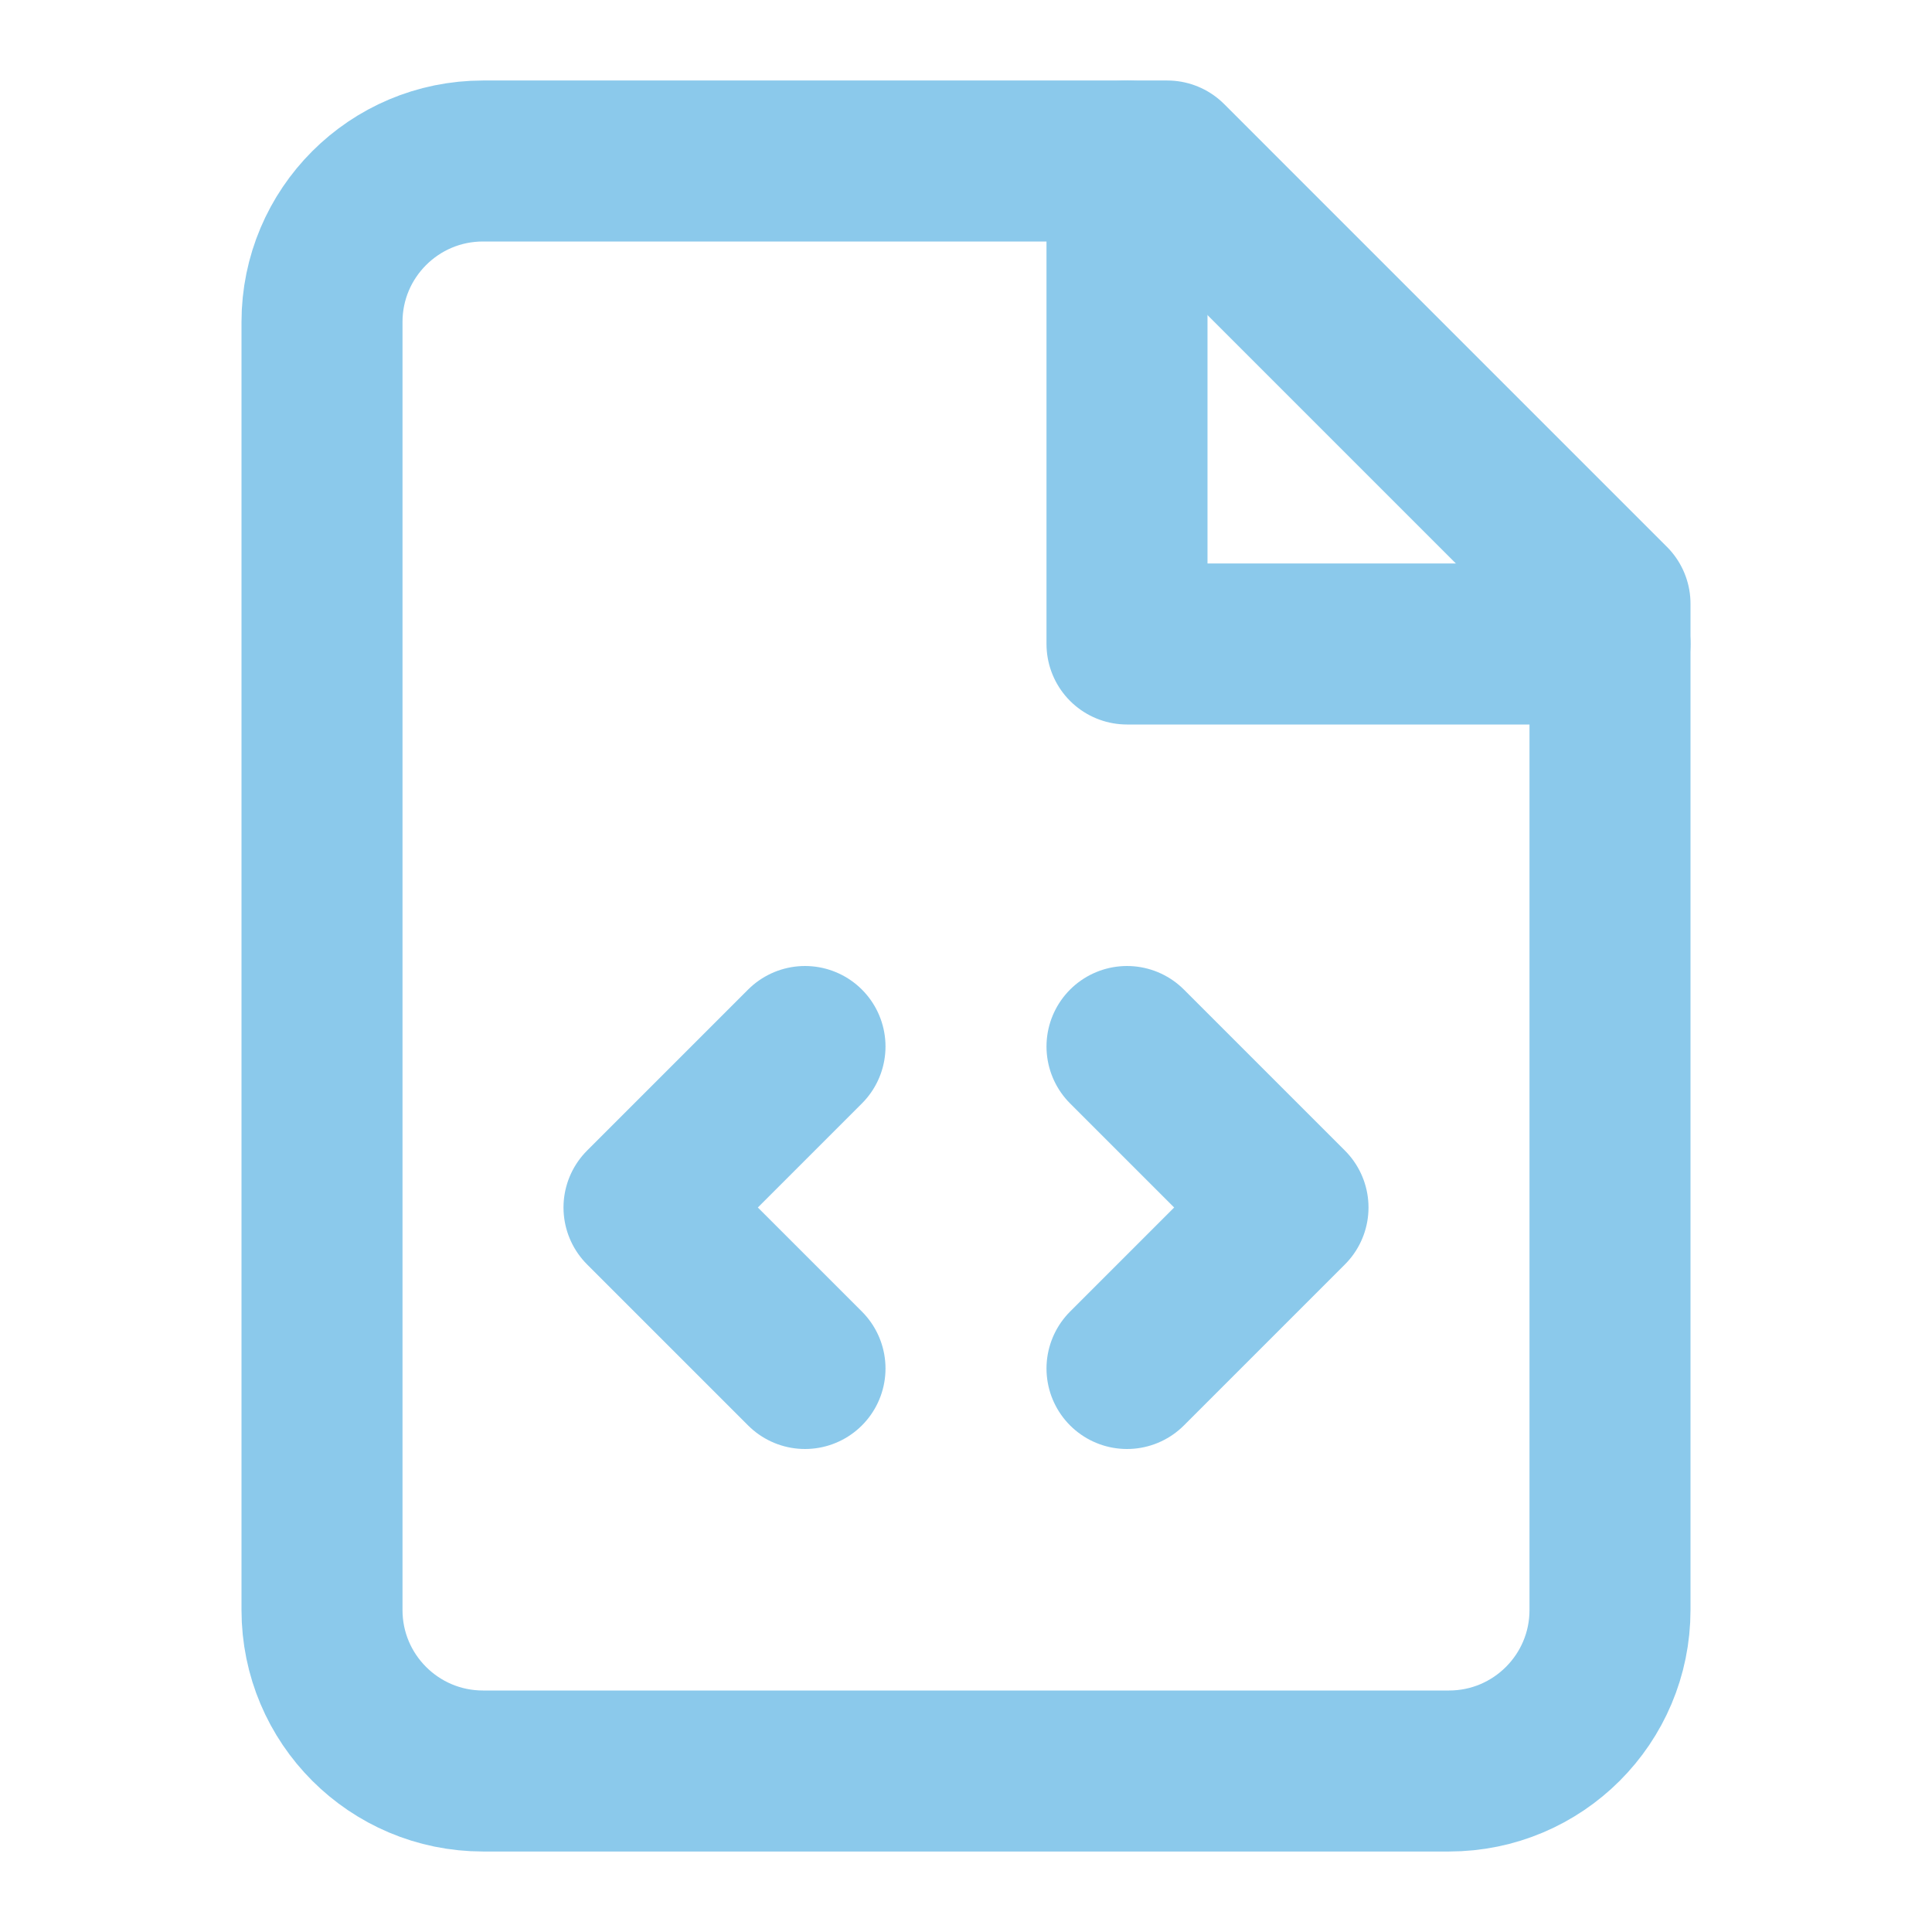
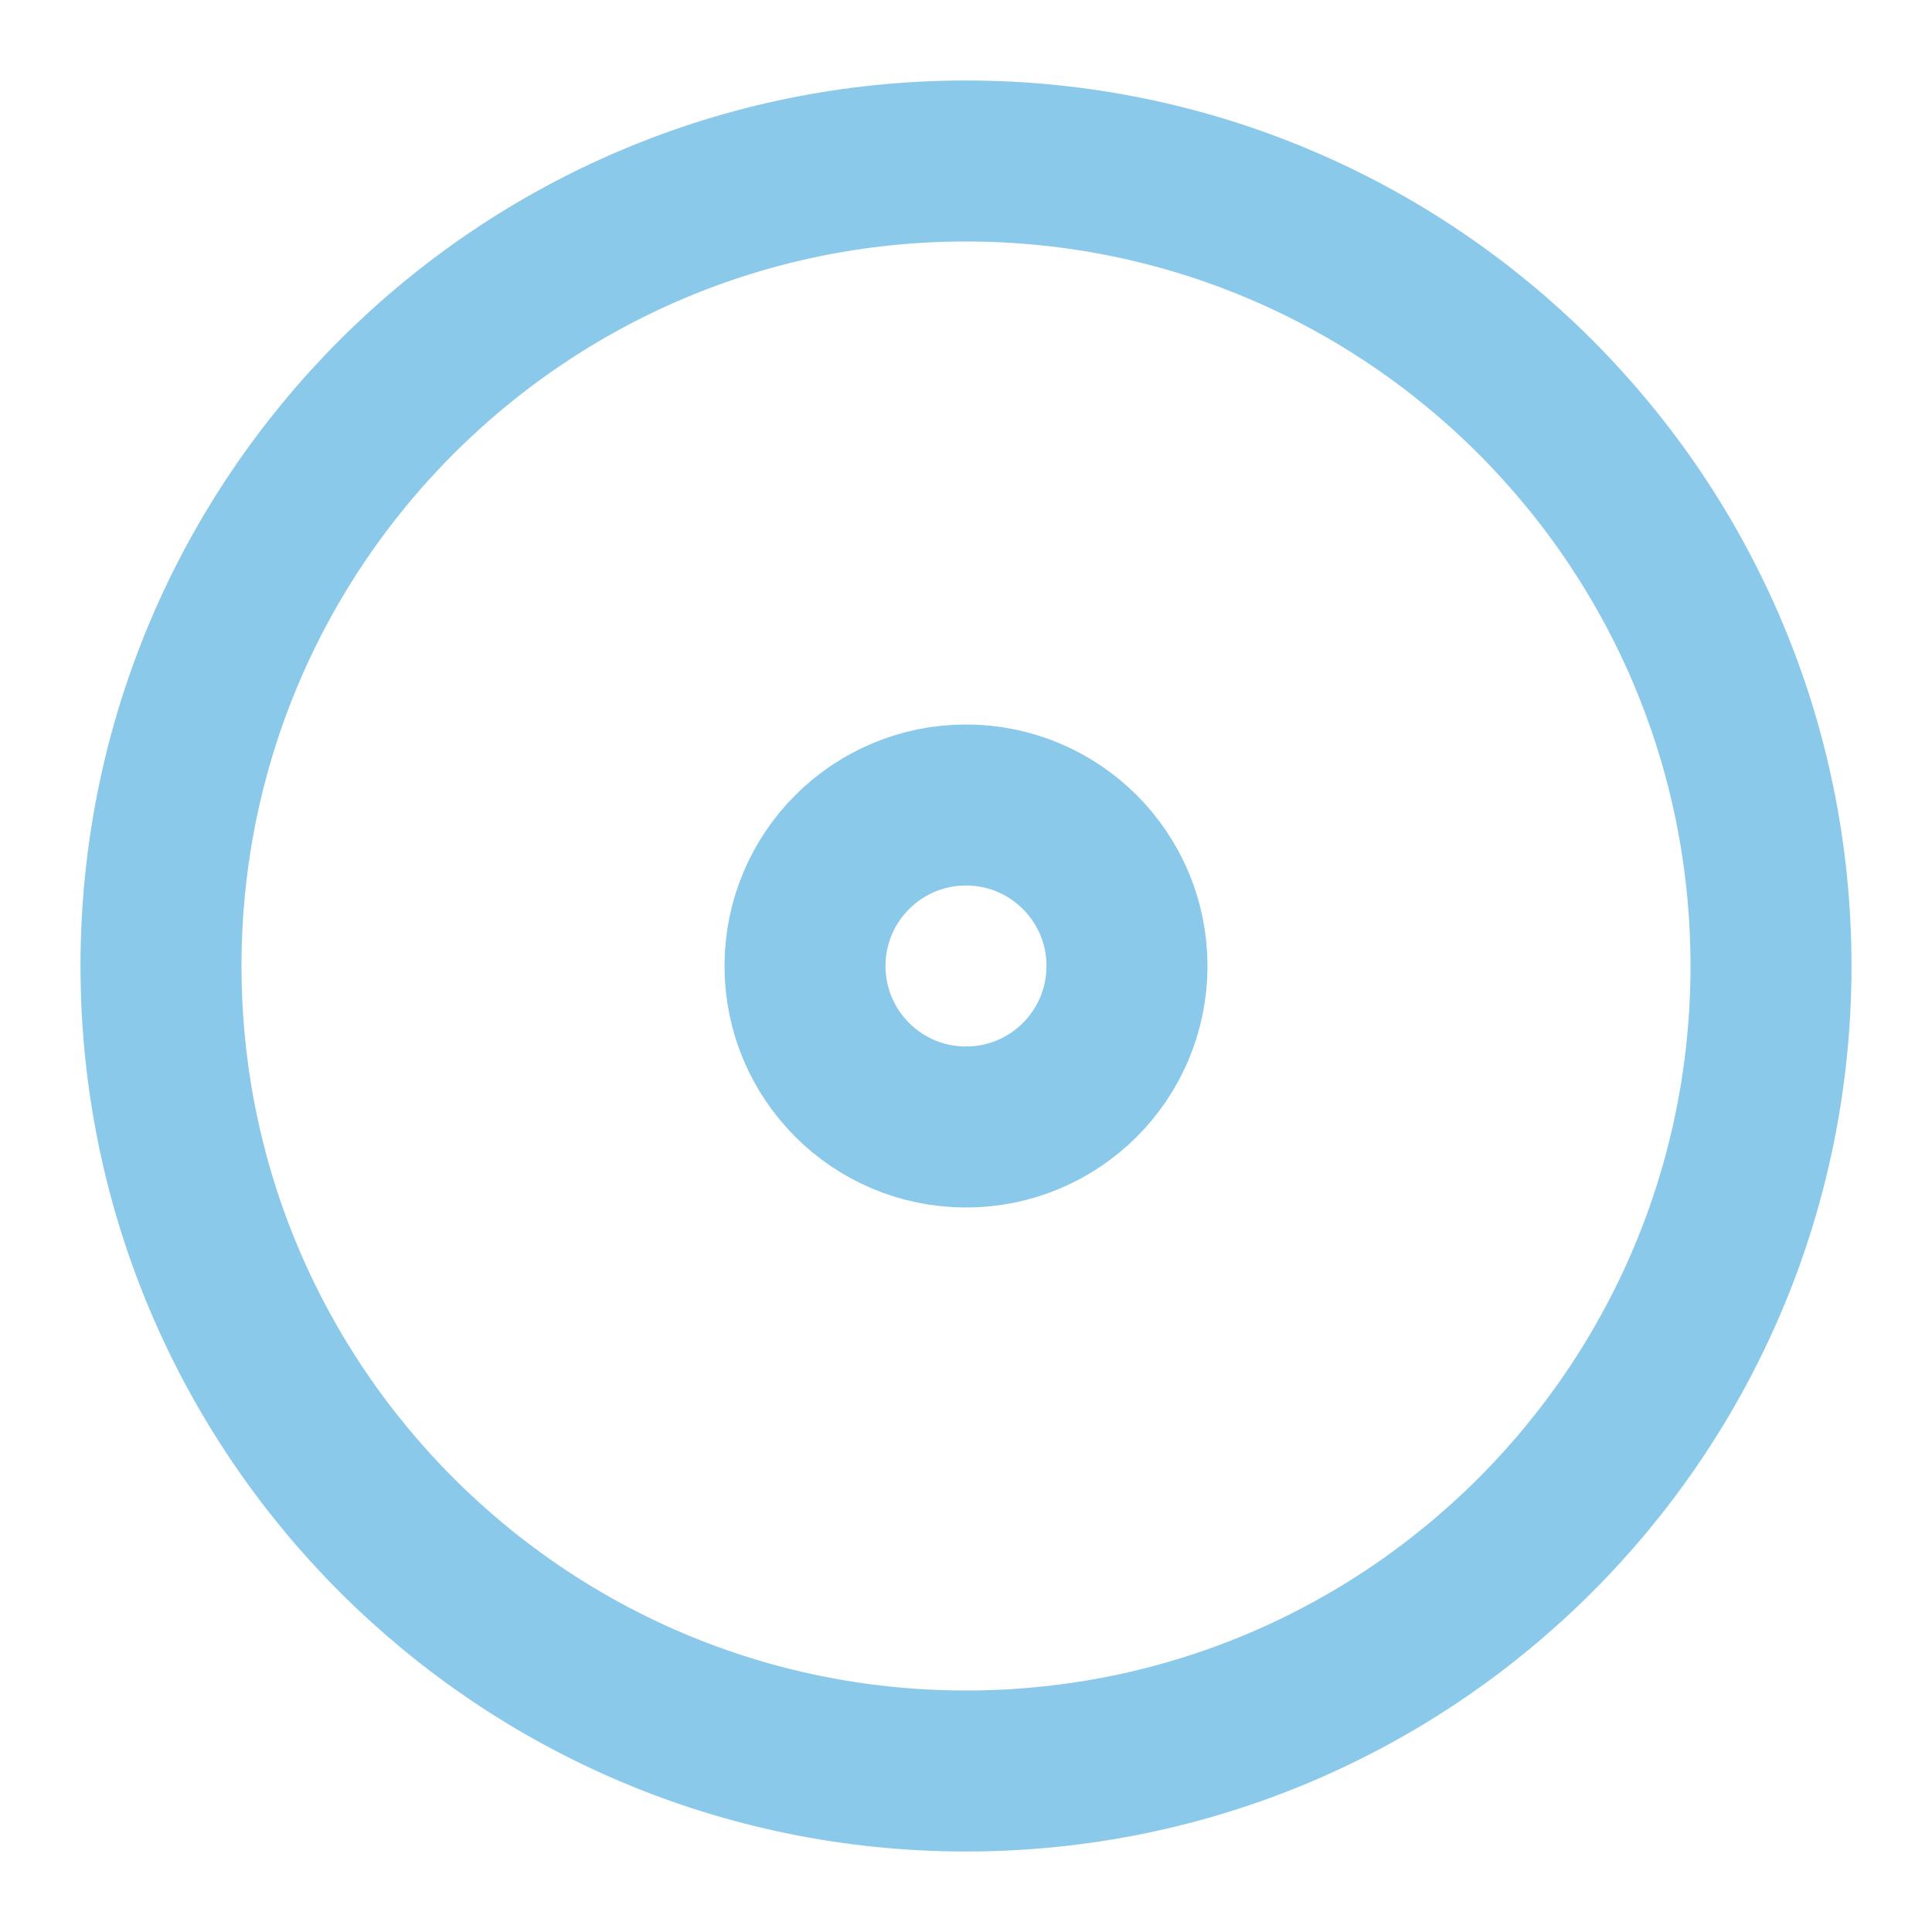
<svg xmlns="http://www.w3.org/2000/svg" width="24" height="24" viewBox="0 0 24 24" fill="none" stroke="#8bc9eb" stroke-width="2" stroke-linecap="round" stroke-linejoin="round">
-   <path d="M14.5 2H6a2 2 0 0 0-2 2v16a2 2 0 0 0 2 2h12a2 2 0 0 0 2-2V7.5L14.5 2z" />
-   <polyline points="14 2 14 8 20 8" />
-   <path d="m10 13-2 2 2 2" />
-   <path d="m14 17 2-2-2-2" />
+   <circle cx="12" cy="12" r="10" />
+   <circle cx="12" cy="12" r="2" />
</svg>
